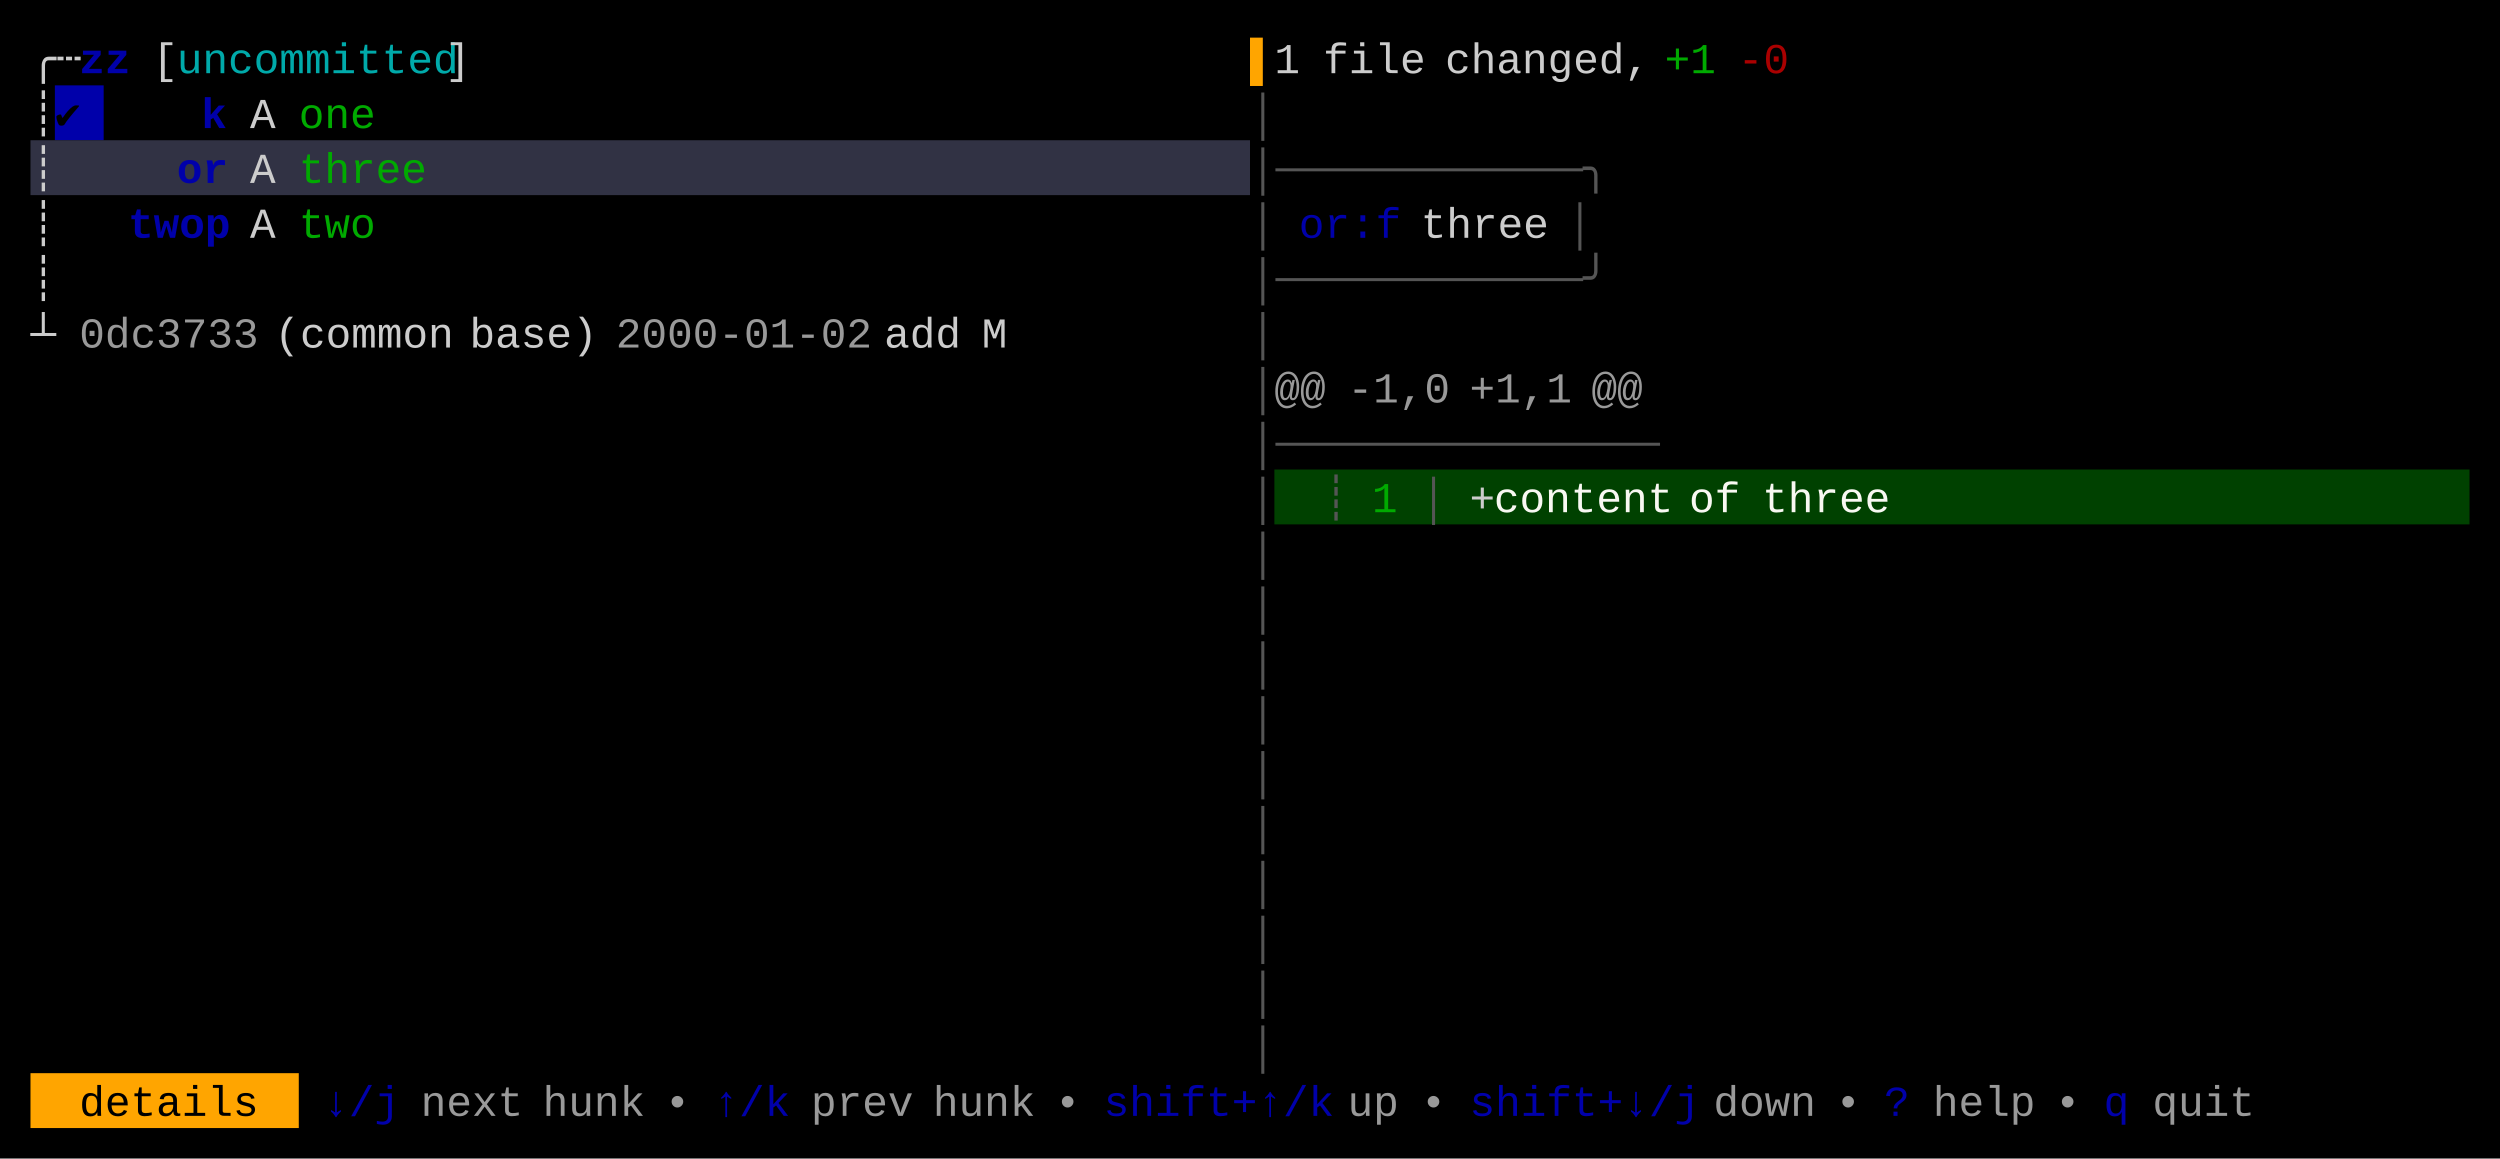
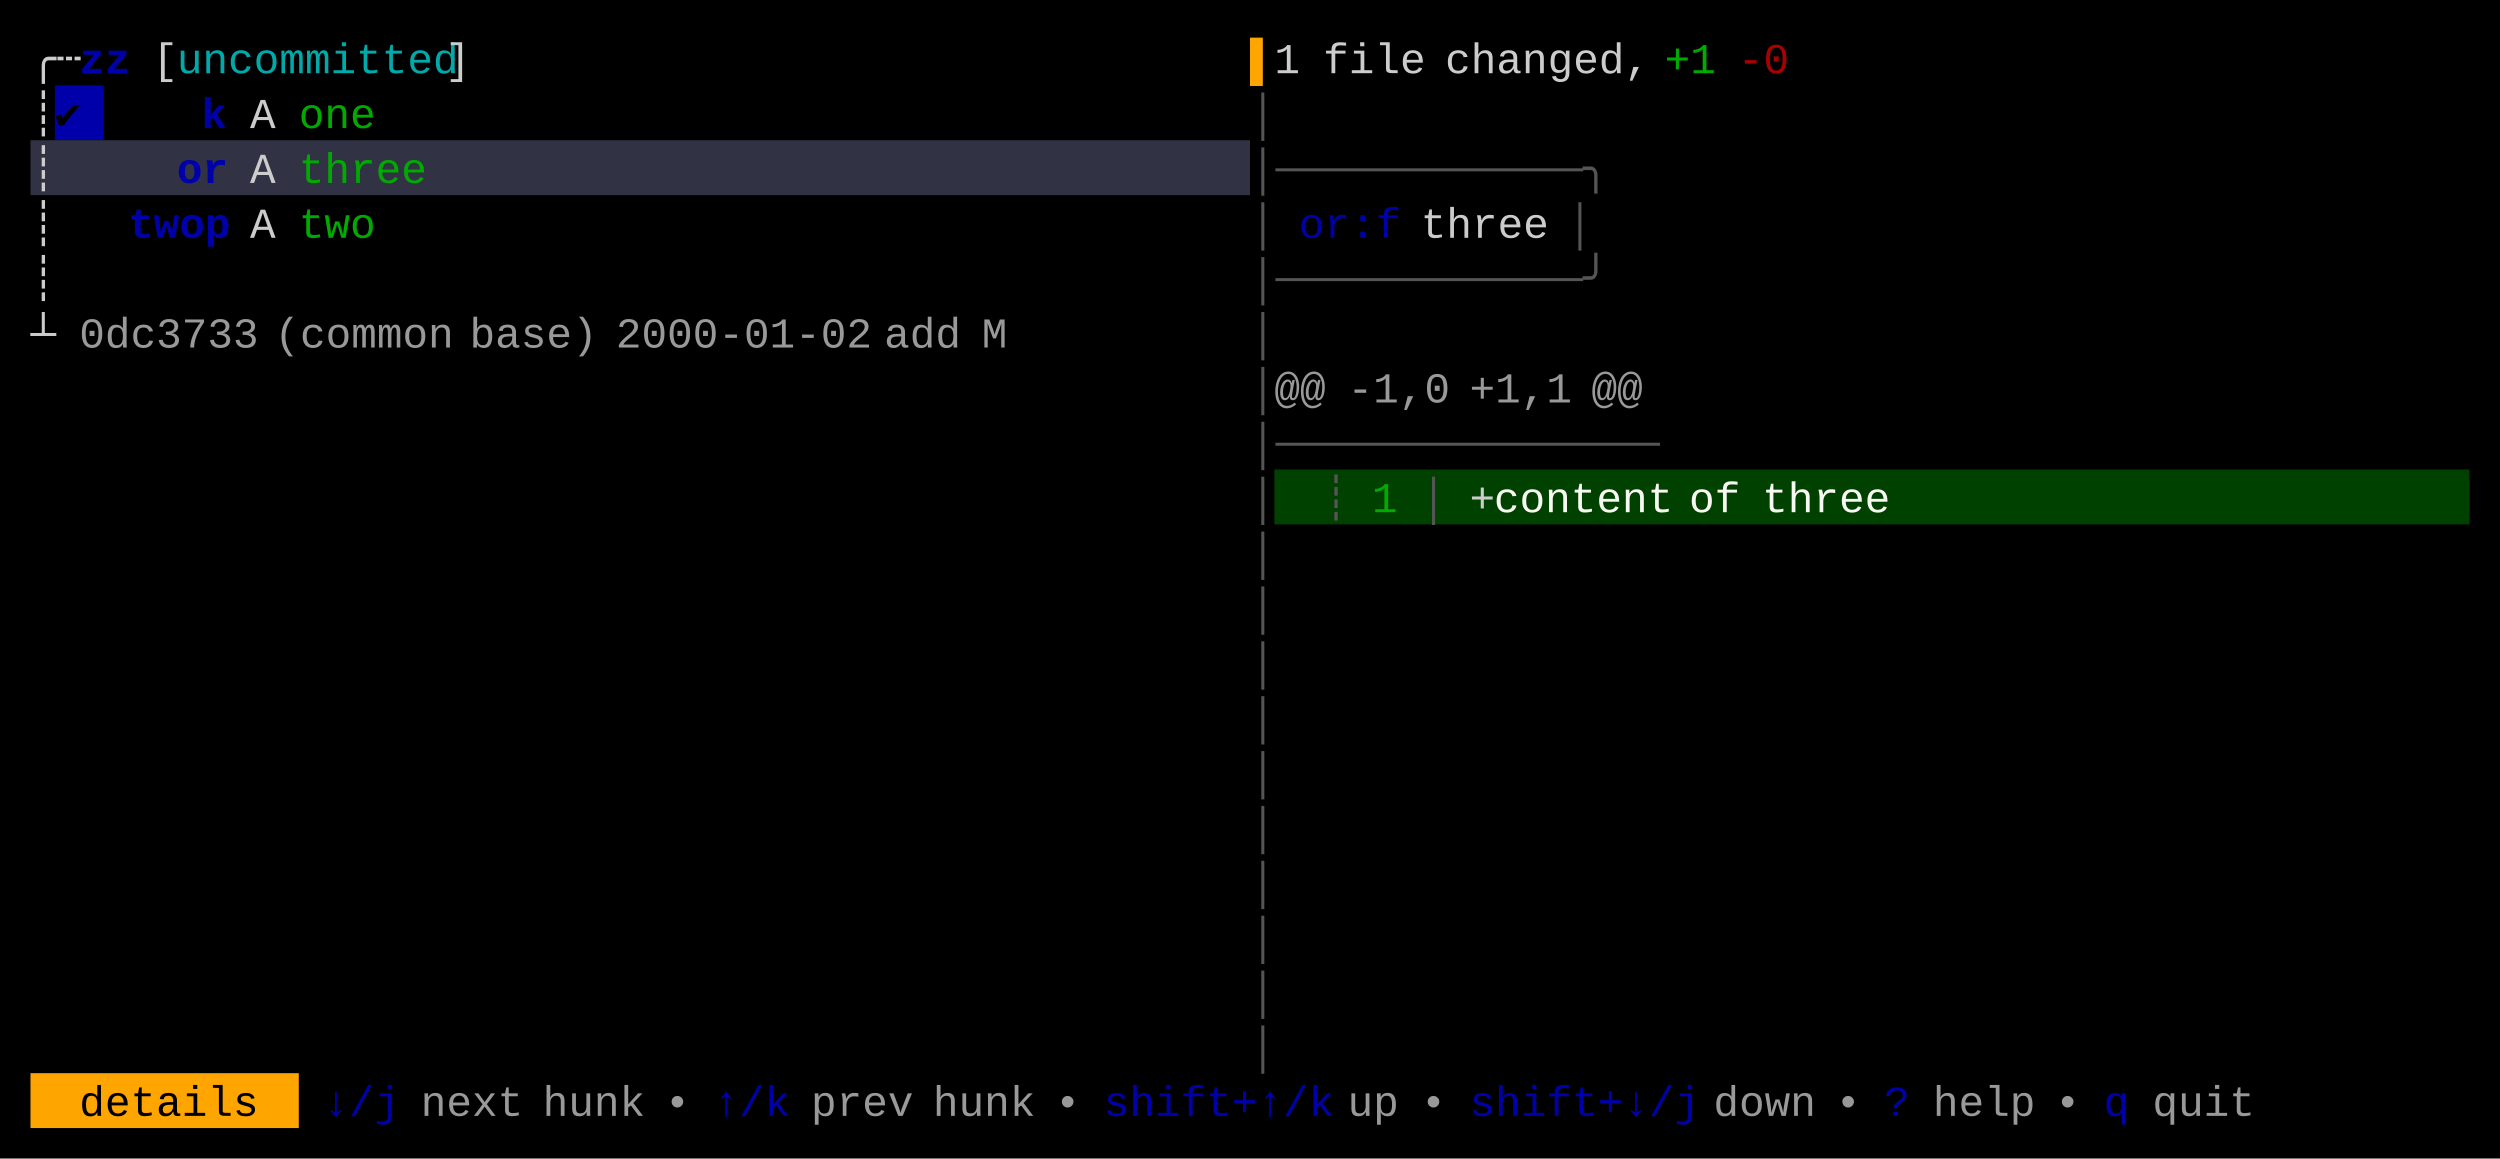
<svg xmlns="http://www.w3.org/2000/svg" width="820" height="380" viewBox="0 0 820 380">
  <rect x="0" y="0" width="820" height="380" fill="#000000" />
  <rect x="18" y="28" width="16" height="18" fill="#0000AA" />
  <rect x="10" y="46" width="400" height="18" fill="#313244" />
  <rect x="418" y="154" width="392" height="18" fill="#004100" />
  <rect x="10" y="352" width="88" height="18" fill="#FFA500" />
  <g font-family="Menlo, Monaco, 'Courier New', monospace" font-size="14" xml:space="preserve">
    <text x="10 18" y="24" style="fill:#CCCCCC;">╭┄</text>
    <text x="26 34" y="24" style="fill:#0000AA;font-weight:bold;">zz</text>
    <text x="50" y="24" style="fill:#CCCCCC;">[</text>
    <text x="58 66 74 82 90 98 106 114 122 130 138" y="24" style="fill:#00AAAA;">uncommitted</text>
    <text x="146" y="24" style="fill:#CCCCCC;">]</text>
    <text x="410" y="24" style="fill:#FFA500;">▌</text>
    <text x="418" y="24" style="fill:#CCCCCC;">1</text>
    <text x="434 442 450 458" y="24" style="fill:#CCCCCC;">file</text>
    <text x="474 482 490 498 506 514 522 530" y="24" style="fill:#CCCCCC;">changed,</text>
    <text x="546 554" y="24" style="fill:#00AA00;">+1</text>
    <text x="570 578" y="24" style="fill:#AA0000;">-0</text>
    <text x="10" y="42" style="fill:#CCCCCC;">┊</text>
    <text x="18" y="42" style="fill:#000000;">✔︎</text>
    <text x="66" y="42" style="fill:#0000AA;font-weight:bold;">k</text>
    <text x="82" y="42" style="fill:#CCCCCC;">A</text>
    <text x="98 106 114" y="42" style="fill:#00AA00;">one</text>
    <text x="410" y="42" style="fill:#555555;">│</text>
    <text x="10" y="60" style="fill:#CCCCCC;">┊</text>
    <text x="58 66" y="60" style="fill:#0000AA;font-weight:bold;">or</text>
    <text x="82" y="60" style="fill:#CCCCCC;">A</text>
    <text x="98 106 114 122 130" y="60" style="fill:#00AA00;">three</text>
    <text x="410 418 426 434 442 450 458 466 474 482 490 498 506 514" y="60" style="fill:#555555;">│────────────╮</text>
    <text x="10" y="78" style="fill:#CCCCCC;">┊</text>
    <text x="42 50 58 66" y="78" style="fill:#0000AA;font-weight:bold;">twop</text>
    <text x="82" y="78" style="fill:#CCCCCC;">A</text>
    <text x="98 106 114" y="78" style="fill:#00AA00;">two</text>
    <text x="410" y="78" style="fill:#555555;">│</text>
    <text x="426 434 442 450" y="78" style="fill:#0000AA;">or:f</text>
    <text x="466 474 482 490 498" y="78" style="fill:#CCCCCC;">three</text>
    <text x="514" y="78" style="fill:#555555;">│</text>
    <text x="10" y="96" style="fill:#CCCCCC;">┊</text>
    <text x="410 418 426 434 442 450 458 466 474 482 490 498 506 514" y="96" style="fill:#555555;">│────────────╯</text>
    <text x="10" y="114" style="fill:#CCCCCC;">┴</text>
    <text x="26 34 42 50 58 66 74" y="114" style="fill:#CCCCCC;opacity:0.75;">0dc3733</text>
-     <text x="90 98 106 114 122 130 138" y="114" style="fill:#CCCCCC;">(common</text>
-     <text x="154 162 170 178 186" y="114" style="fill:#CCCCCC;">base)</text>
+     <text x="90 98 106 114 122 130 138" y="114" style="fill:#CCCCCC;opacity:0.75;">(common</text>
+     <text x="154 162 170 178 186" y="114" style="fill:#CCCCCC;opacity:0.75;">base)</text>
    <text x="202 210 218 226 234 242 250 258 266 274" y="114" style="fill:#CCCCCC;opacity:0.75;">2000-01-02</text>
-     <text x="290 298 306" y="114" style="fill:#CCCCCC;">add</text>
-     <text x="322" y="114" style="fill:#CCCCCC;">M</text>
+     <text x="290 298 306" y="114" style="fill:#CCCCCC;opacity:0.75;">add</text>
+     <text x="322" y="114" style="fill:#CCCCCC;opacity:0.75;">M</text>
    <text x="410" y="114" style="fill:#555555;">│</text>
    <text x="410" y="132" style="fill:#555555;">│</text>
    <text x="418 426" y="132" style="fill:#CCCCCC;opacity:0.75;">@@</text>
    <text x="442 450 458 466" y="132" style="fill:#CCCCCC;opacity:0.75;">-1,0</text>
    <text x="482 490 498 506" y="132" style="fill:#CCCCCC;opacity:0.75;">+1,1</text>
    <text x="522 530" y="132" style="fill:#CCCCCC;opacity:0.75;">@@</text>
    <text x="410 418 426 434 442 450 458 466 474 482 490 498 506 514 522 530" y="150" style="fill:#555555;">│───────────────</text>
    <text x="410" y="168" style="fill:#555555;">│</text>
    <text x="434" y="168" style="fill:#555555;">┊</text>
    <text x="450" y="168" style="fill:#00AA00;">1</text>
    <text x="466" y="168" style="fill:#555555;">│</text>
    <text x="482" y="168" style="fill:#CCCCCC;">+</text>
    <text x="490 498 506 514 522 530 538" y="168" style="fill:#F8F8F2;">content</text>
    <text x="554 562" y="168" style="fill:#F8F8F2;">of</text>
    <text x="578 586 594 602 610" y="168" style="fill:#F8F8F2;">three</text>
    <text x="410" y="186" style="fill:#555555;">│</text>
    <text x="410" y="204" style="fill:#555555;">│</text>
    <text x="410" y="222" style="fill:#555555;">│</text>
    <text x="410" y="240" style="fill:#555555;">│</text>
    <text x="410" y="258" style="fill:#555555;">│</text>
    <text x="410" y="276" style="fill:#555555;">│</text>
    <text x="410" y="294" style="fill:#555555;">│</text>
    <text x="410" y="312" style="fill:#555555;">│</text>
    <text x="410" y="330" style="fill:#555555;">│</text>
    <text x="410" y="348" style="fill:#555555;">│</text>
    <text x="26 34 42 50 58 66 74" y="366" style="fill:#000000;">details</text>
    <text x="106 114 122" y="366" style="fill:#0000AA;">↓/j</text>
    <text x="138 146 154 162" y="366" style="fill:#CCCCCC;opacity:0.75;">next</text>
    <text x="178 186 194 202" y="366" style="fill:#CCCCCC;opacity:0.75;">hunk</text>
    <text x="218" y="366" style="fill:#CCCCCC;opacity:0.75;">•</text>
    <text x="234 242 250" y="366" style="fill:#0000AA;">↑/k</text>
    <text x="266 274 282 290" y="366" style="fill:#CCCCCC;opacity:0.75;">prev</text>
    <text x="306 314 322 330" y="366" style="fill:#CCCCCC;opacity:0.75;">hunk</text>
    <text x="346" y="366" style="fill:#CCCCCC;opacity:0.75;">•</text>
    <text x="362 370 378 386 394 402 410 418 426" y="366" style="fill:#0000AA;">shift+↑/k</text>
    <text x="442 450" y="366" style="fill:#CCCCCC;opacity:0.75;">up</text>
    <text x="466" y="366" style="fill:#CCCCCC;opacity:0.75;">•</text>
    <text x="482 490 498 506 514 522 530 538 546" y="366" style="fill:#0000AA;">shift+↓/j</text>
    <text x="562 570 578 586" y="366" style="fill:#CCCCCC;opacity:0.75;">down</text>
    <text x="602" y="366" style="fill:#CCCCCC;opacity:0.75;">•</text>
    <text x="618" y="366" style="fill:#0000AA;">?</text>
    <text x="634 642 650 658" y="366" style="fill:#CCCCCC;opacity:0.75;">help</text>
    <text x="674" y="366" style="fill:#CCCCCC;opacity:0.75;">•</text>
    <text x="690" y="366" style="fill:#0000AA;">q</text>
    <text x="706 714 722 730" y="366" style="fill:#CCCCCC;opacity:0.75;">quit</text>
  </g>
</svg>
